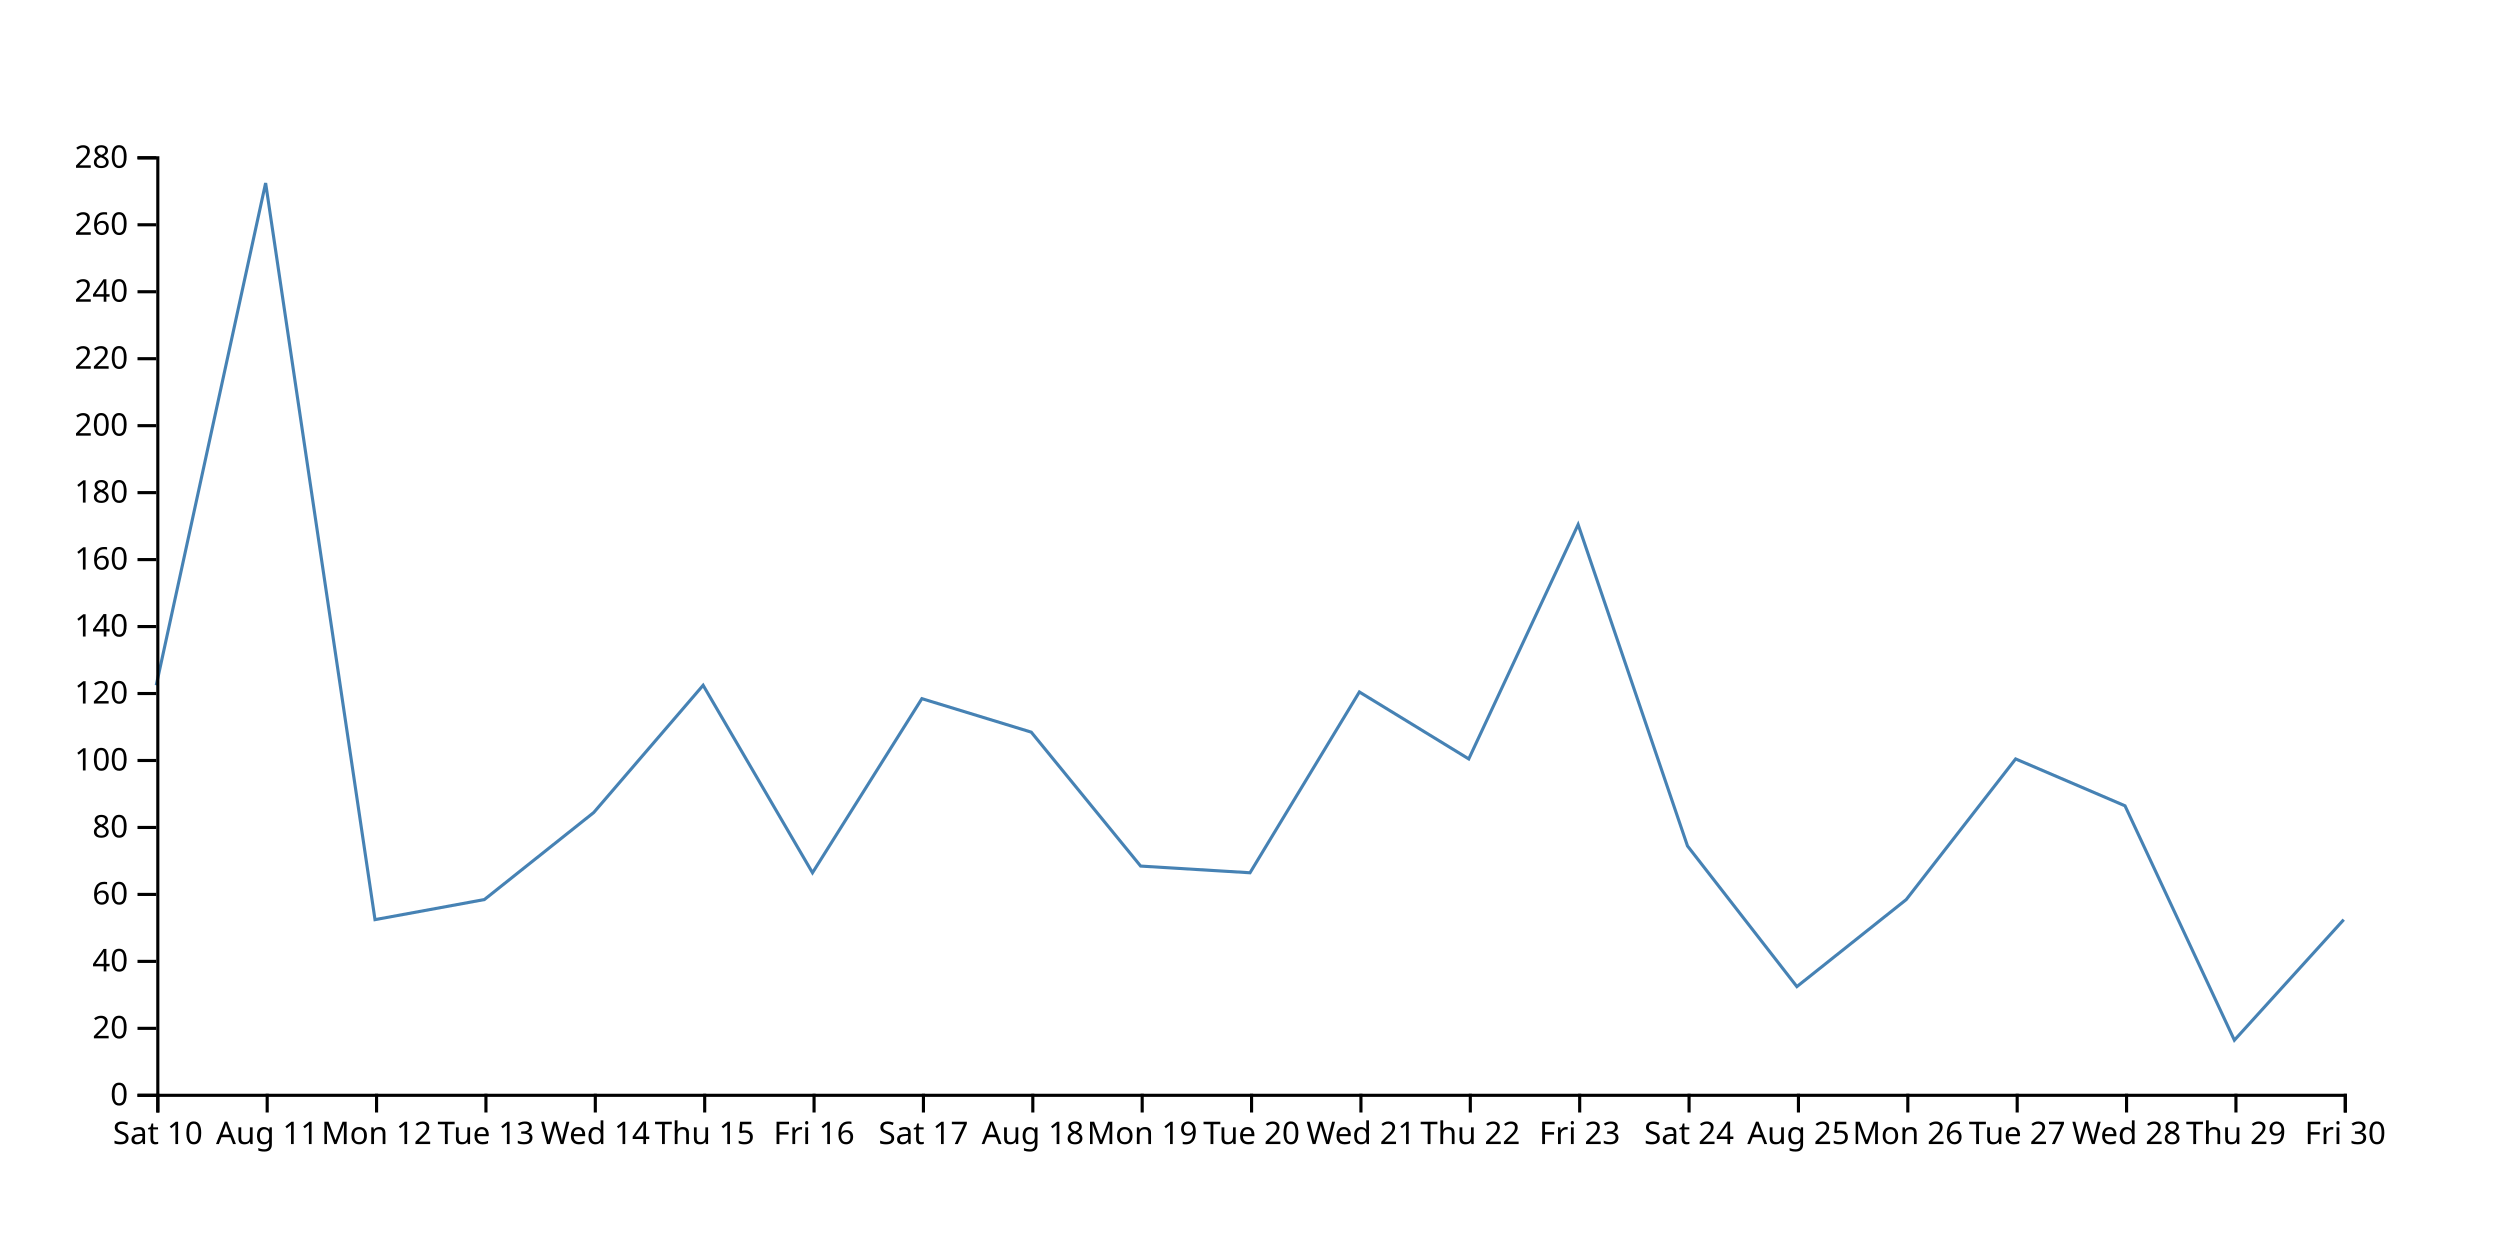
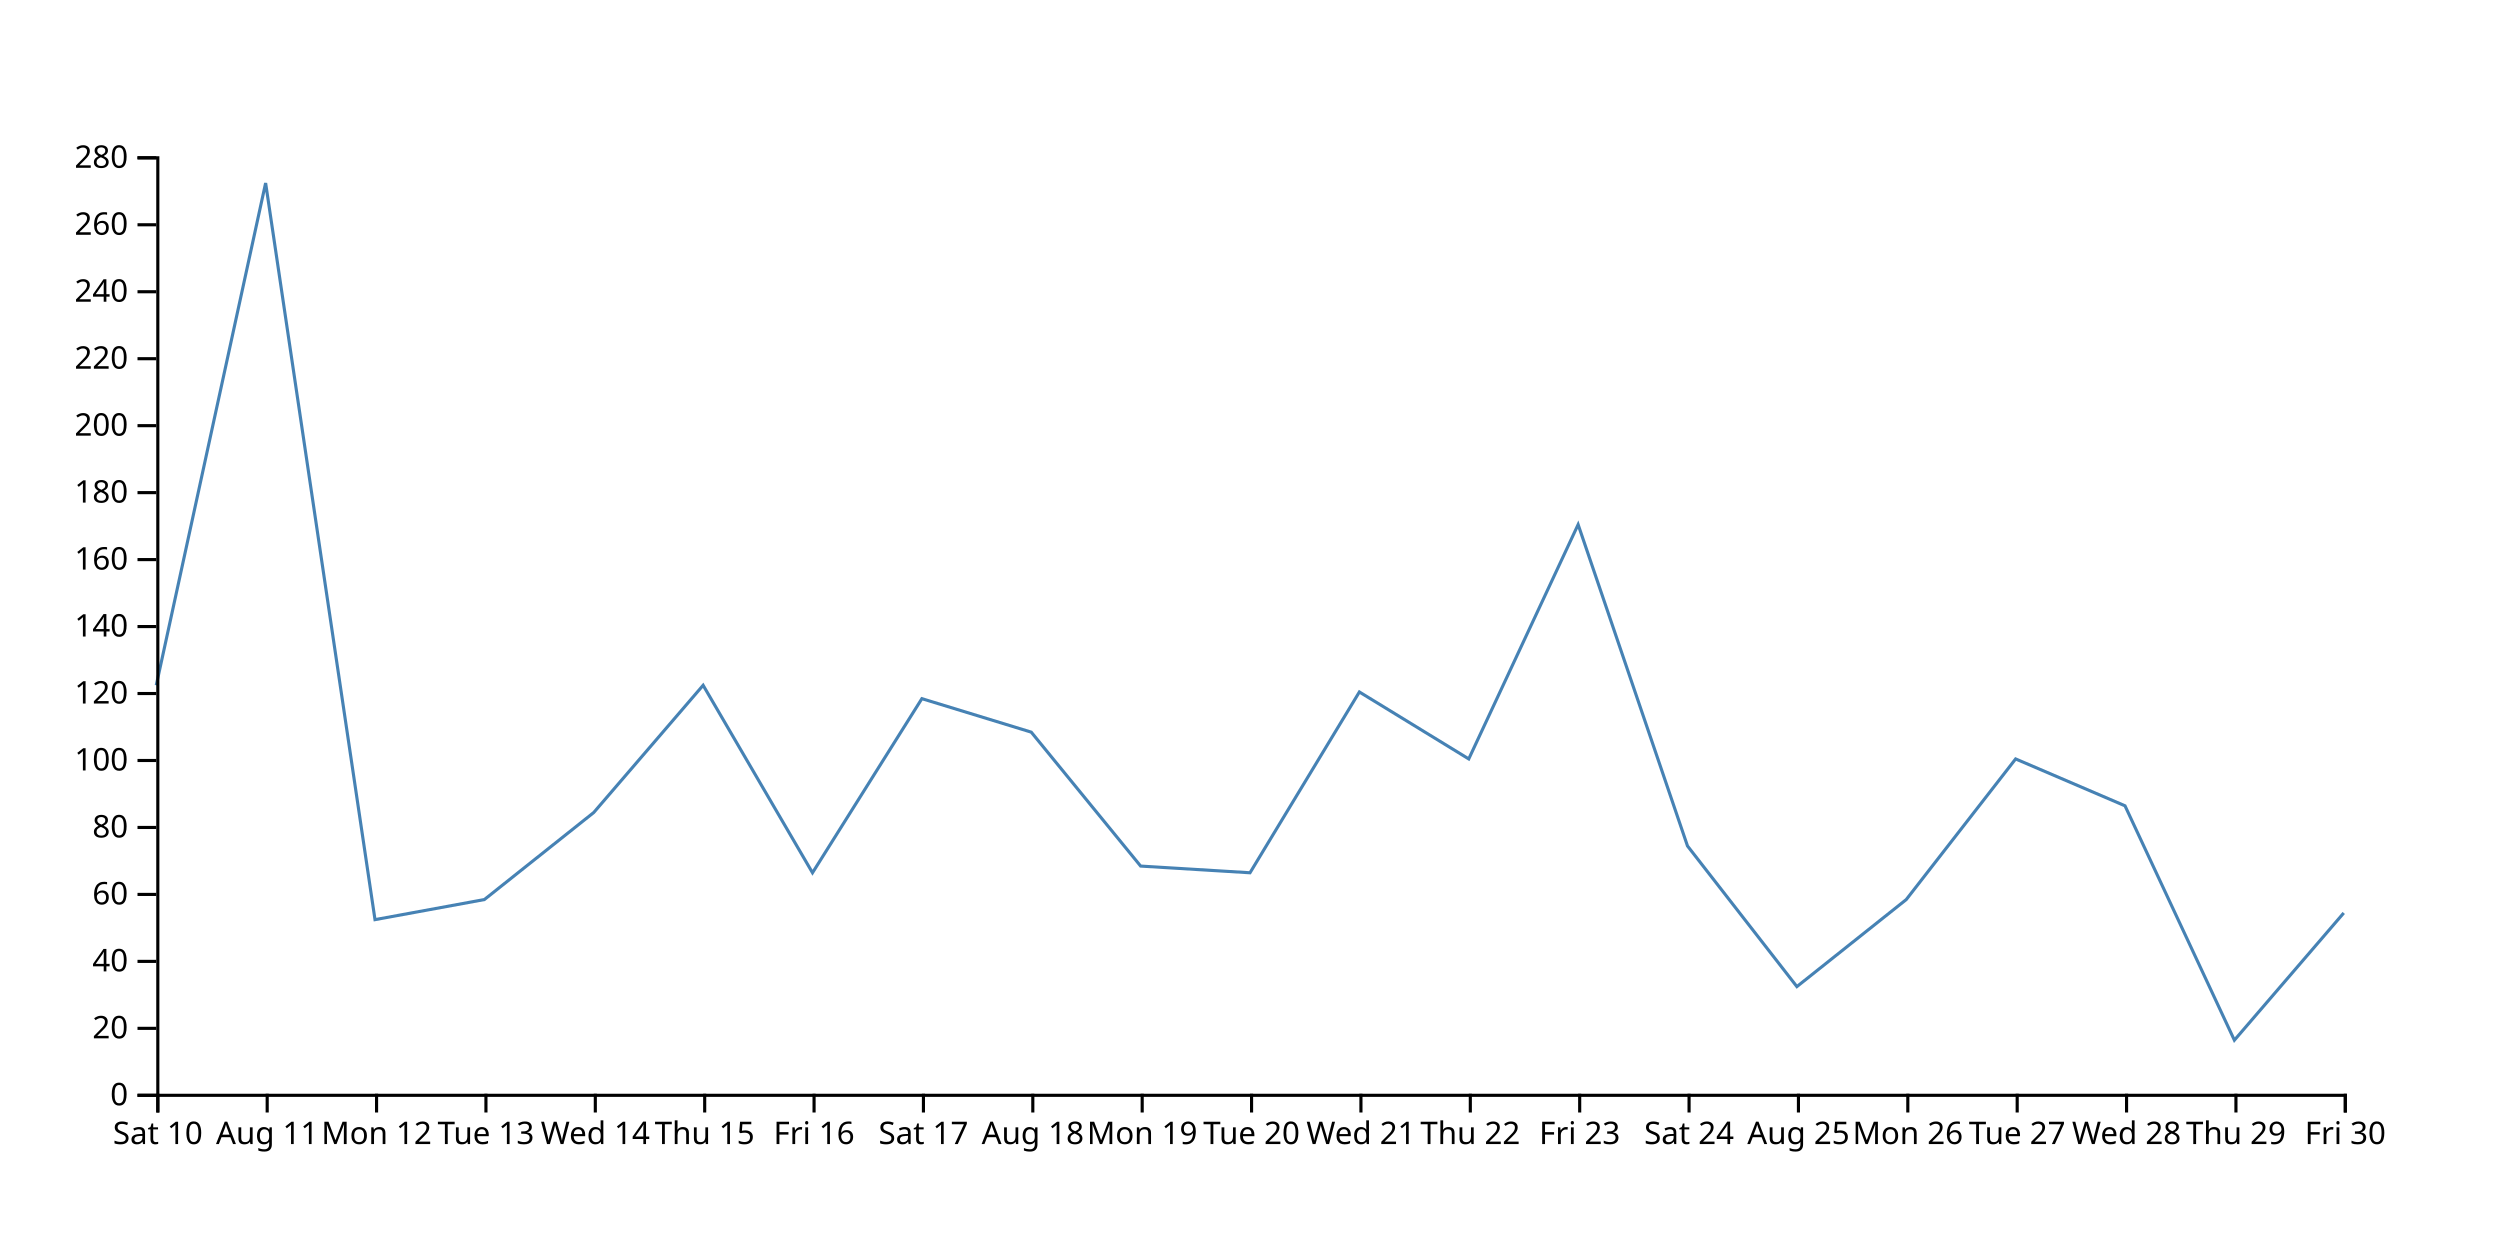
<svg xmlns="http://www.w3.org/2000/svg" width="800" height="400">
-   <path d="M750,294.286L715,332.857L680,257.857L645,242.857L610,287.857L575,315.714L540,270.714L505,167.857L470,242.857L435,221.429L400,279.286L365,277.143L330,234.286L295,223.571L260,279.286L225,219.286L190,260L155,287.857L120,294.286L85,58.571L50,219.286" fill="none" stroke="steelblue" />
+   <path d="M750,292.143L715,332.857L680,257.857L645,242.857L610,287.857L575,315.714L540,270.714L505,167.857L470,242.857L435,221.429L400,279.286L365,277.143L330,234.286L295,223.571L260,279.286L225,219.286L190,260L155,287.857L120,294.286L85,58.571L50,219.286" fill="none" stroke="steelblue" />
  <g transform="translate(0,350)" fill="none" font-size="10" font-family="sans-serif" text-anchor="middle">
    <path class="domain" stroke="currentColor" d="M50.5,6V0.5H750.5V6" />
    <g class="tick" opacity="1" transform="translate(50.5,0)">
      <line stroke="currentColor" y2="6" />
      <text fill="currentColor" y="9" dy="0.71em">Sat 10</text>
    </g>
    <g class="tick" opacity="1" transform="translate(85.5,0)">
      <line stroke="currentColor" y2="6" />
      <text fill="currentColor" y="9" dy="0.71em">Aug 11</text>
    </g>
    <g class="tick" opacity="1" transform="translate(120.5,0)">
      <line stroke="currentColor" y2="6" />
      <text fill="currentColor" y="9" dy="0.71em">Mon 12</text>
    </g>
    <g class="tick" opacity="1" transform="translate(155.5,0)">
      <line stroke="currentColor" y2="6" />
      <text fill="currentColor" y="9" dy="0.71em">Tue 13</text>
    </g>
    <g class="tick" opacity="1" transform="translate(190.5,0)">
      <line stroke="currentColor" y2="6" />
      <text fill="currentColor" y="9" dy="0.71em">Wed 14</text>
    </g>
    <g class="tick" opacity="1" transform="translate(225.5,0)">
      <line stroke="currentColor" y2="6" />
      <text fill="currentColor" y="9" dy="0.71em">Thu 15</text>
    </g>
    <g class="tick" opacity="1" transform="translate(260.5,0)">
      <line stroke="currentColor" y2="6" />
      <text fill="currentColor" y="9" dy="0.71em">Fri 16</text>
    </g>
    <g class="tick" opacity="1" transform="translate(295.5,0)">
      <line stroke="currentColor" y2="6" />
      <text fill="currentColor" y="9" dy="0.71em">Sat 17</text>
    </g>
    <g class="tick" opacity="1" transform="translate(330.5,0)">
      <line stroke="currentColor" y2="6" />
      <text fill="currentColor" y="9" dy="0.71em">Aug 18</text>
    </g>
    <g class="tick" opacity="1" transform="translate(365.5,0)">
      <line stroke="currentColor" y2="6" />
      <text fill="currentColor" y="9" dy="0.71em">Mon 19</text>
    </g>
    <g class="tick" opacity="1" transform="translate(400.5,0)">
      <line stroke="currentColor" y2="6" />
      <text fill="currentColor" y="9" dy="0.71em">Tue 20</text>
    </g>
    <g class="tick" opacity="1" transform="translate(435.5,0)">
      <line stroke="currentColor" y2="6" />
      <text fill="currentColor" y="9" dy="0.71em">Wed 21</text>
    </g>
    <g class="tick" opacity="1" transform="translate(470.5,0)">
      <line stroke="currentColor" y2="6" />
      <text fill="currentColor" y="9" dy="0.71em">Thu 22</text>
    </g>
    <g class="tick" opacity="1" transform="translate(505.5,0)">
      <line stroke="currentColor" y2="6" />
      <text fill="currentColor" y="9" dy="0.71em">Fri 23</text>
    </g>
    <g class="tick" opacity="1" transform="translate(540.5,0)">
      <line stroke="currentColor" y2="6" />
      <text fill="currentColor" y="9" dy="0.71em">Sat 24</text>
    </g>
    <g class="tick" opacity="1" transform="translate(575.5,0)">
      <line stroke="currentColor" y2="6" />
      <text fill="currentColor" y="9" dy="0.71em">Aug 25</text>
    </g>
    <g class="tick" opacity="1" transform="translate(610.5,0)">
      <line stroke="currentColor" y2="6" />
      <text fill="currentColor" y="9" dy="0.71em">Mon 26</text>
    </g>
    <g class="tick" opacity="1" transform="translate(645.5,0)">
      <line stroke="currentColor" y2="6" />
      <text fill="currentColor" y="9" dy="0.71em">Tue 27</text>
    </g>
    <g class="tick" opacity="1" transform="translate(680.5,0)">
      <line stroke="currentColor" y2="6" />
      <text fill="currentColor" y="9" dy="0.71em">Wed 28</text>
    </g>
    <g class="tick" opacity="1" transform="translate(715.5,0)">
      <line stroke="currentColor" y2="6" />
      <text fill="currentColor" y="9" dy="0.71em">Thu 29</text>
    </g>
    <g class="tick" opacity="1" transform="translate(750.5,0)">
      <line stroke="currentColor" y2="6" />
      <text fill="currentColor" y="9" dy="0.71em">Fri 30</text>
    </g>
  </g>
  <g transform="translate(50,0)" fill="none" font-size="10" font-family="sans-serif" text-anchor="end">
    <path class="domain" stroke="currentColor" d="M-6,350.5H0.5V50.5H-6" />
    <g class="tick" opacity="1" transform="translate(0,350.5)">
      <line stroke="currentColor" x2="-6" />
      <text fill="currentColor" x="-9" dy="0.32em">0</text>
    </g>
    <g class="tick" opacity="1" transform="translate(0,329.0714)">
      <line stroke="currentColor" x2="-6" />
      <text fill="currentColor" x="-9" dy="0.32em">20</text>
    </g>
    <g class="tick" opacity="1" transform="translate(0,307.6429)">
      <line stroke="currentColor" x2="-6" />
      <text fill="currentColor" x="-9" dy="0.32em">40</text>
    </g>
    <g class="tick" opacity="1" transform="translate(0,286.2143)">
      <line stroke="currentColor" x2="-6" />
      <text fill="currentColor" x="-9" dy="0.32em">60</text>
    </g>
    <g class="tick" opacity="1" transform="translate(0,264.7857)">
      <line stroke="currentColor" x2="-6" />
      <text fill="currentColor" x="-9" dy="0.32em">80</text>
    </g>
    <g class="tick" opacity="1" transform="translate(0,243.3571)">
      <line stroke="currentColor" x2="-6" />
      <text fill="currentColor" x="-9" dy="0.32em">100</text>
    </g>
    <g class="tick" opacity="1" transform="translate(0,221.9286)">
      <line stroke="currentColor" x2="-6" />
      <text fill="currentColor" x="-9" dy="0.32em">120</text>
    </g>
    <g class="tick" opacity="1" transform="translate(0,200.5)">
      <line stroke="currentColor" x2="-6" />
      <text fill="currentColor" x="-9" dy="0.32em">140</text>
    </g>
    <g class="tick" opacity="1" transform="translate(0,179.0714)">
      <line stroke="currentColor" x2="-6" />
      <text fill="currentColor" x="-9" dy="0.32em">160</text>
    </g>
    <g class="tick" opacity="1" transform="translate(0,157.6429)">
      <line stroke="currentColor" x2="-6" />
      <text fill="currentColor" x="-9" dy="0.32em">180</text>
    </g>
    <g class="tick" opacity="1" transform="translate(0,136.2143)">
      <line stroke="currentColor" x2="-6" />
      <text fill="currentColor" x="-9" dy="0.32em">200</text>
    </g>
    <g class="tick" opacity="1" transform="translate(0,114.7857)">
      <line stroke="currentColor" x2="-6" />
      <text fill="currentColor" x="-9" dy="0.32em">220</text>
    </g>
    <g class="tick" opacity="1" transform="translate(0,93.35714)">
      <line stroke="currentColor" x2="-6" />
      <text fill="currentColor" x="-9" dy="0.32em">240</text>
    </g>
    <g class="tick" opacity="1" transform="translate(0,71.92857)">
      <line stroke="currentColor" x2="-6" />
      <text fill="currentColor" x="-9" dy="0.32em">260</text>
    </g>
    <g class="tick" opacity="1" transform="translate(0,50.5)">
      <line stroke="currentColor" x2="-6" />
      <text fill="currentColor" x="-9" dy="0.32em">280</text>
    </g>
  </g>
</svg>
